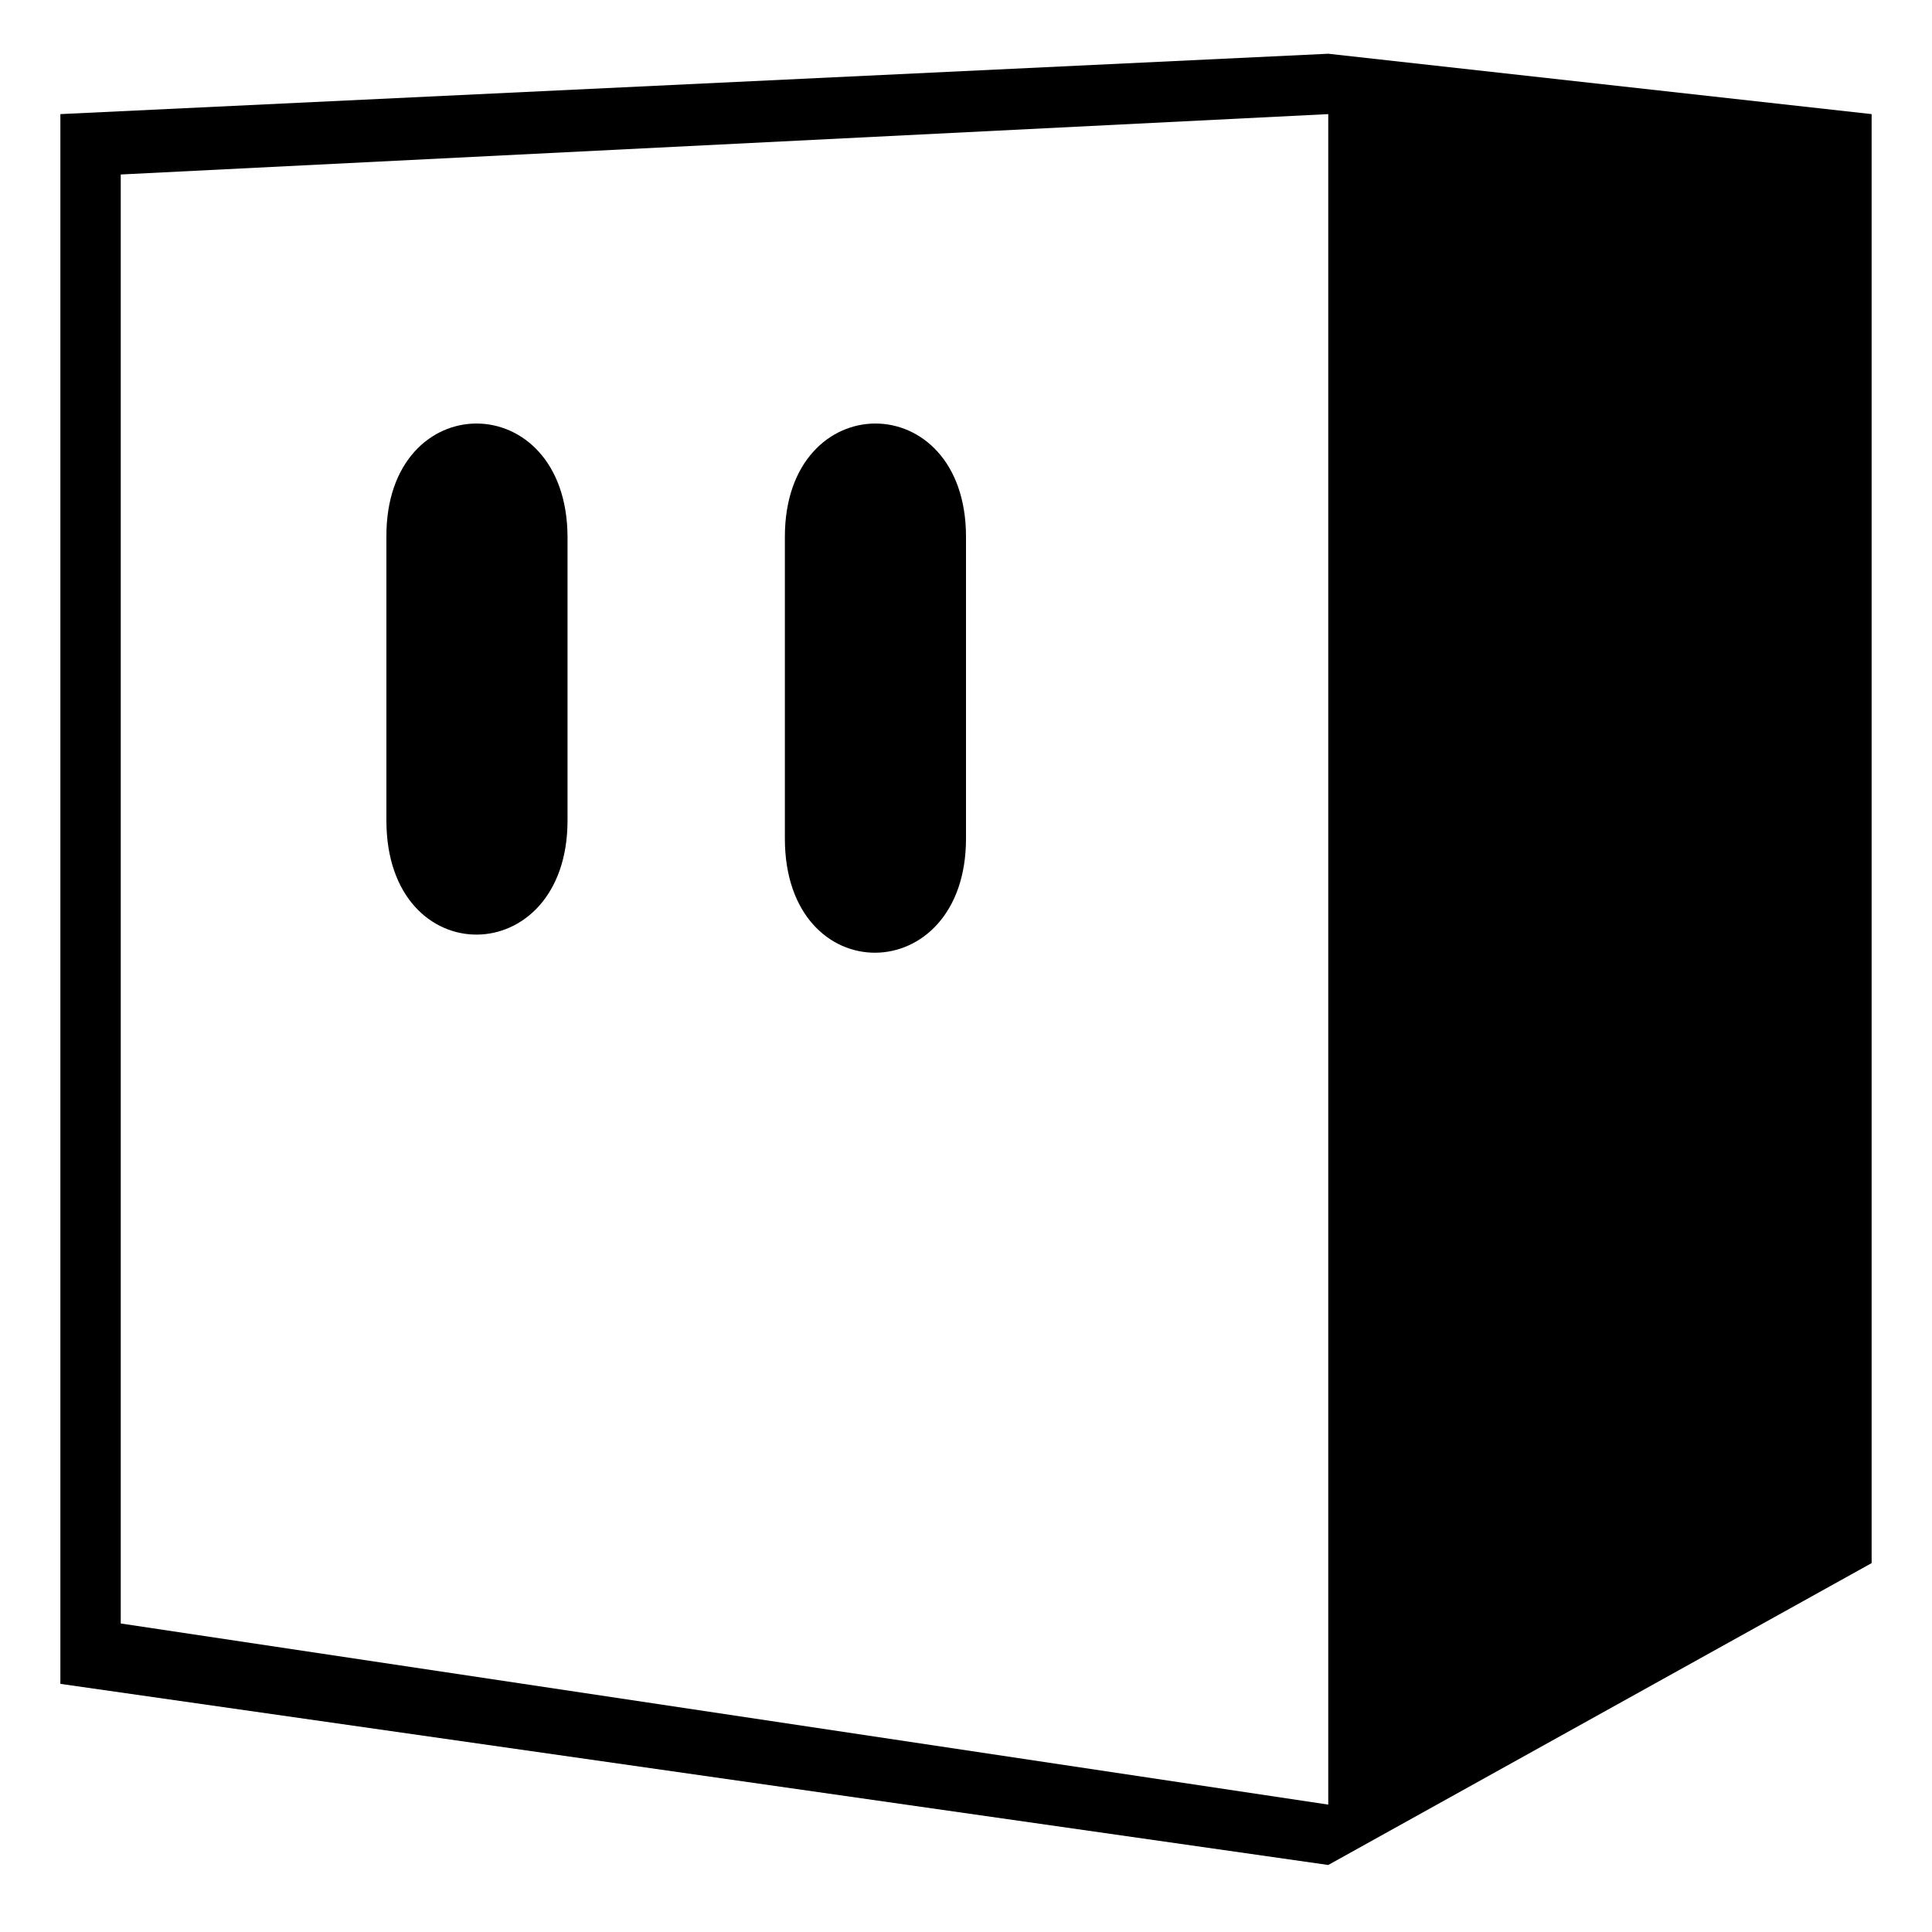
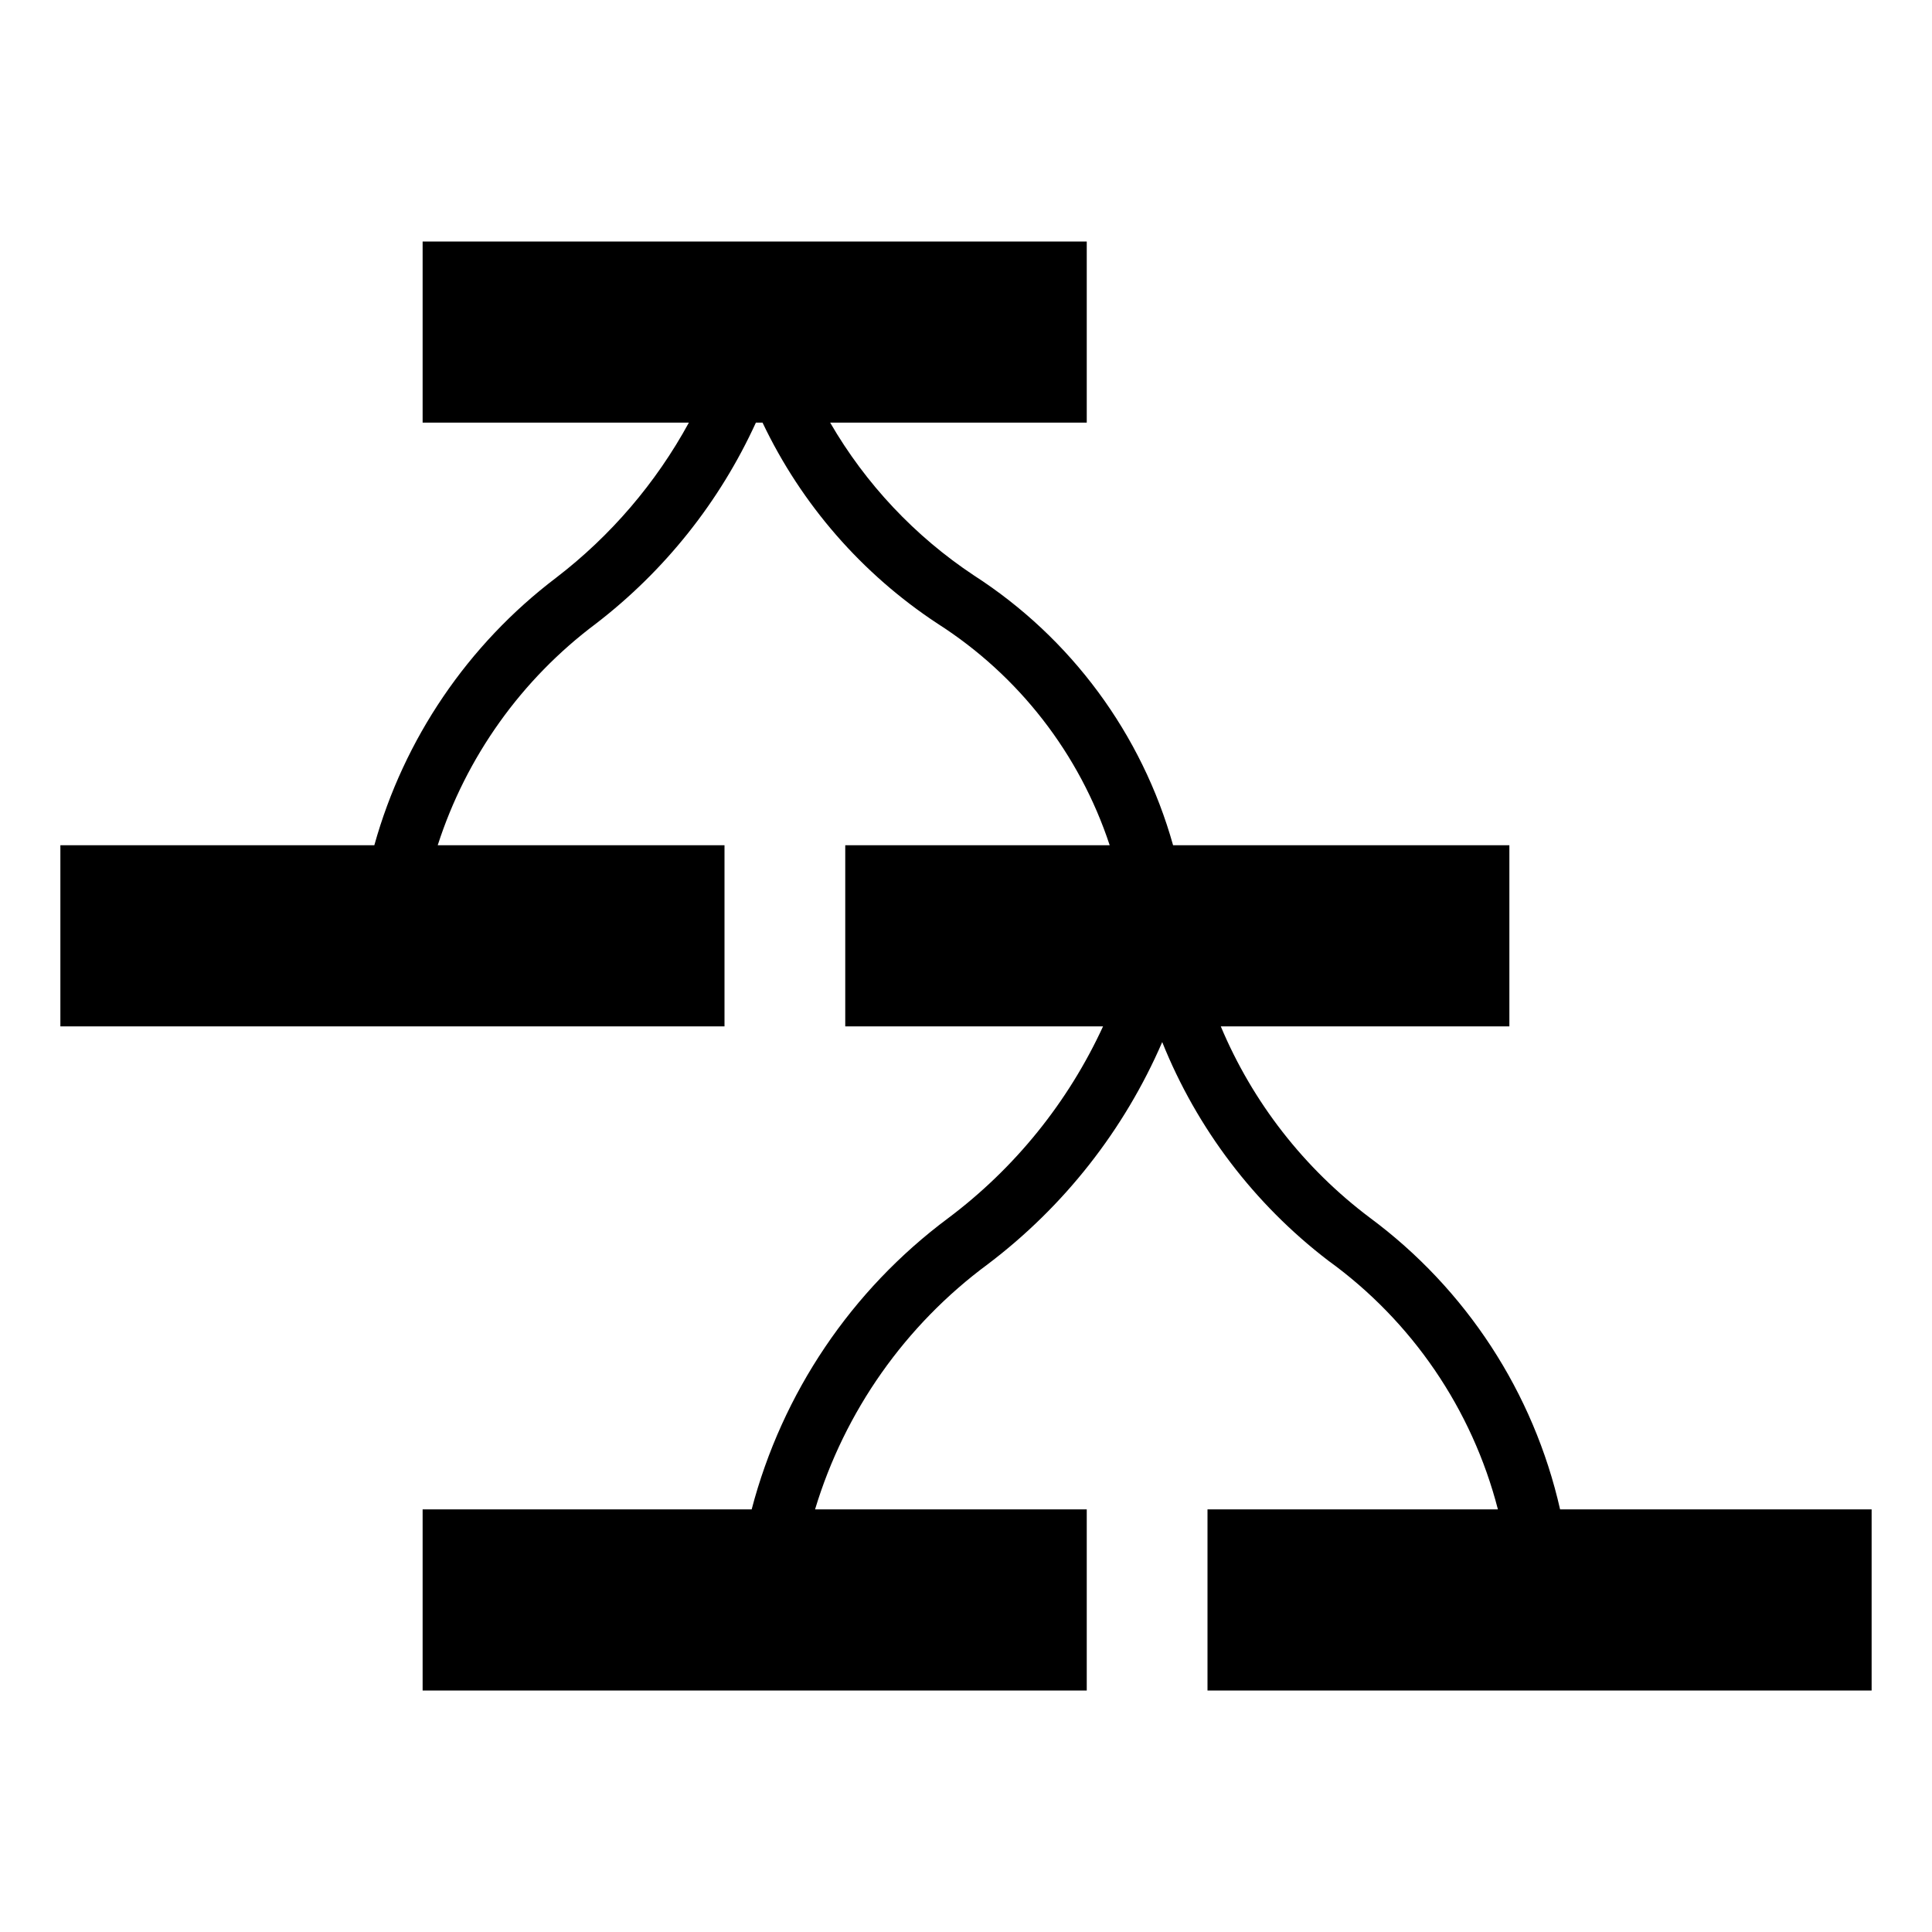
- <svg xmlns="http://www.w3.org/2000/svg" id="47761075-09a8-43e5-a05c-051faa73acf6" data-name="Calque 1" viewBox="0 0 32 32">
-   <g id="f2dded90-529d-46a6-813c-ae9b06a1bdb2" data-name="layer1">
-     <path id="48528349-c39e-4101-9159-3edae766ef9a" data-name="path4368" d="M1,1.89v26l21,3,9-5v-24l-9-1Zm1,1,20-1v28l-20-3Z" />
-     <path id="b3c69cb5-c096-4966-81e3-15a38c06b581" data-name="path4291" d="M13,8.89v5c0,2.54,3,2.5,3,0v-5C16,6.39,13,6.39,13,8.89Z" />
-     <path id="c4f47b75-c91c-4ae1-8833-456a13dd7190" data-name="path4293" d="M6.4,8.89v4.7c0,2.54,3,2.5,3,0V8.89C9.39,6.39,6.39,6.39,6.4,8.89Z" />
-   </g>
+ <svg xmlns="http://www.w3.org/2000/svg" id="3d9cce56-a55c-468d-baba-c3ef9912900c" data-name="Calque 1" viewBox="0 0 32 32">
+   <path d="M25.66,25l.18,0a8.29,8.29,0,0,0-3.15-4.83A7.68,7.68,0,0,1,20.22,17H25V14H19.43a7.83,7.83,0,0,0-3.3-4.47A7.62,7.62,0,0,1,13.75,7H18V4H7V7h4.41A8.16,8.16,0,0,1,9.21,9.57,8.39,8.39,0,0,0,6.2,14H1v3H12V14H7.25a7.43,7.43,0,0,1,2.62-3.67A8.83,8.83,0,0,0,12.52,7h.11a8.2,8.2,0,0,0,2.9,3.33A6.93,6.93,0,0,1,18.38,14H14v3h4.27a8.32,8.32,0,0,1-2.57,3.18A8.79,8.79,0,0,0,12.45,25H7v3H18V25H13.5a7.88,7.88,0,0,1,2.86-4.06,9.19,9.19,0,0,0,2.89-3.68A8.58,8.58,0,0,0,22,20.88,7.35,7.35,0,0,1,24.81,25H20v3H31V25ZM19.3,17l-.05,0-.05,0Z" />
</svg>
